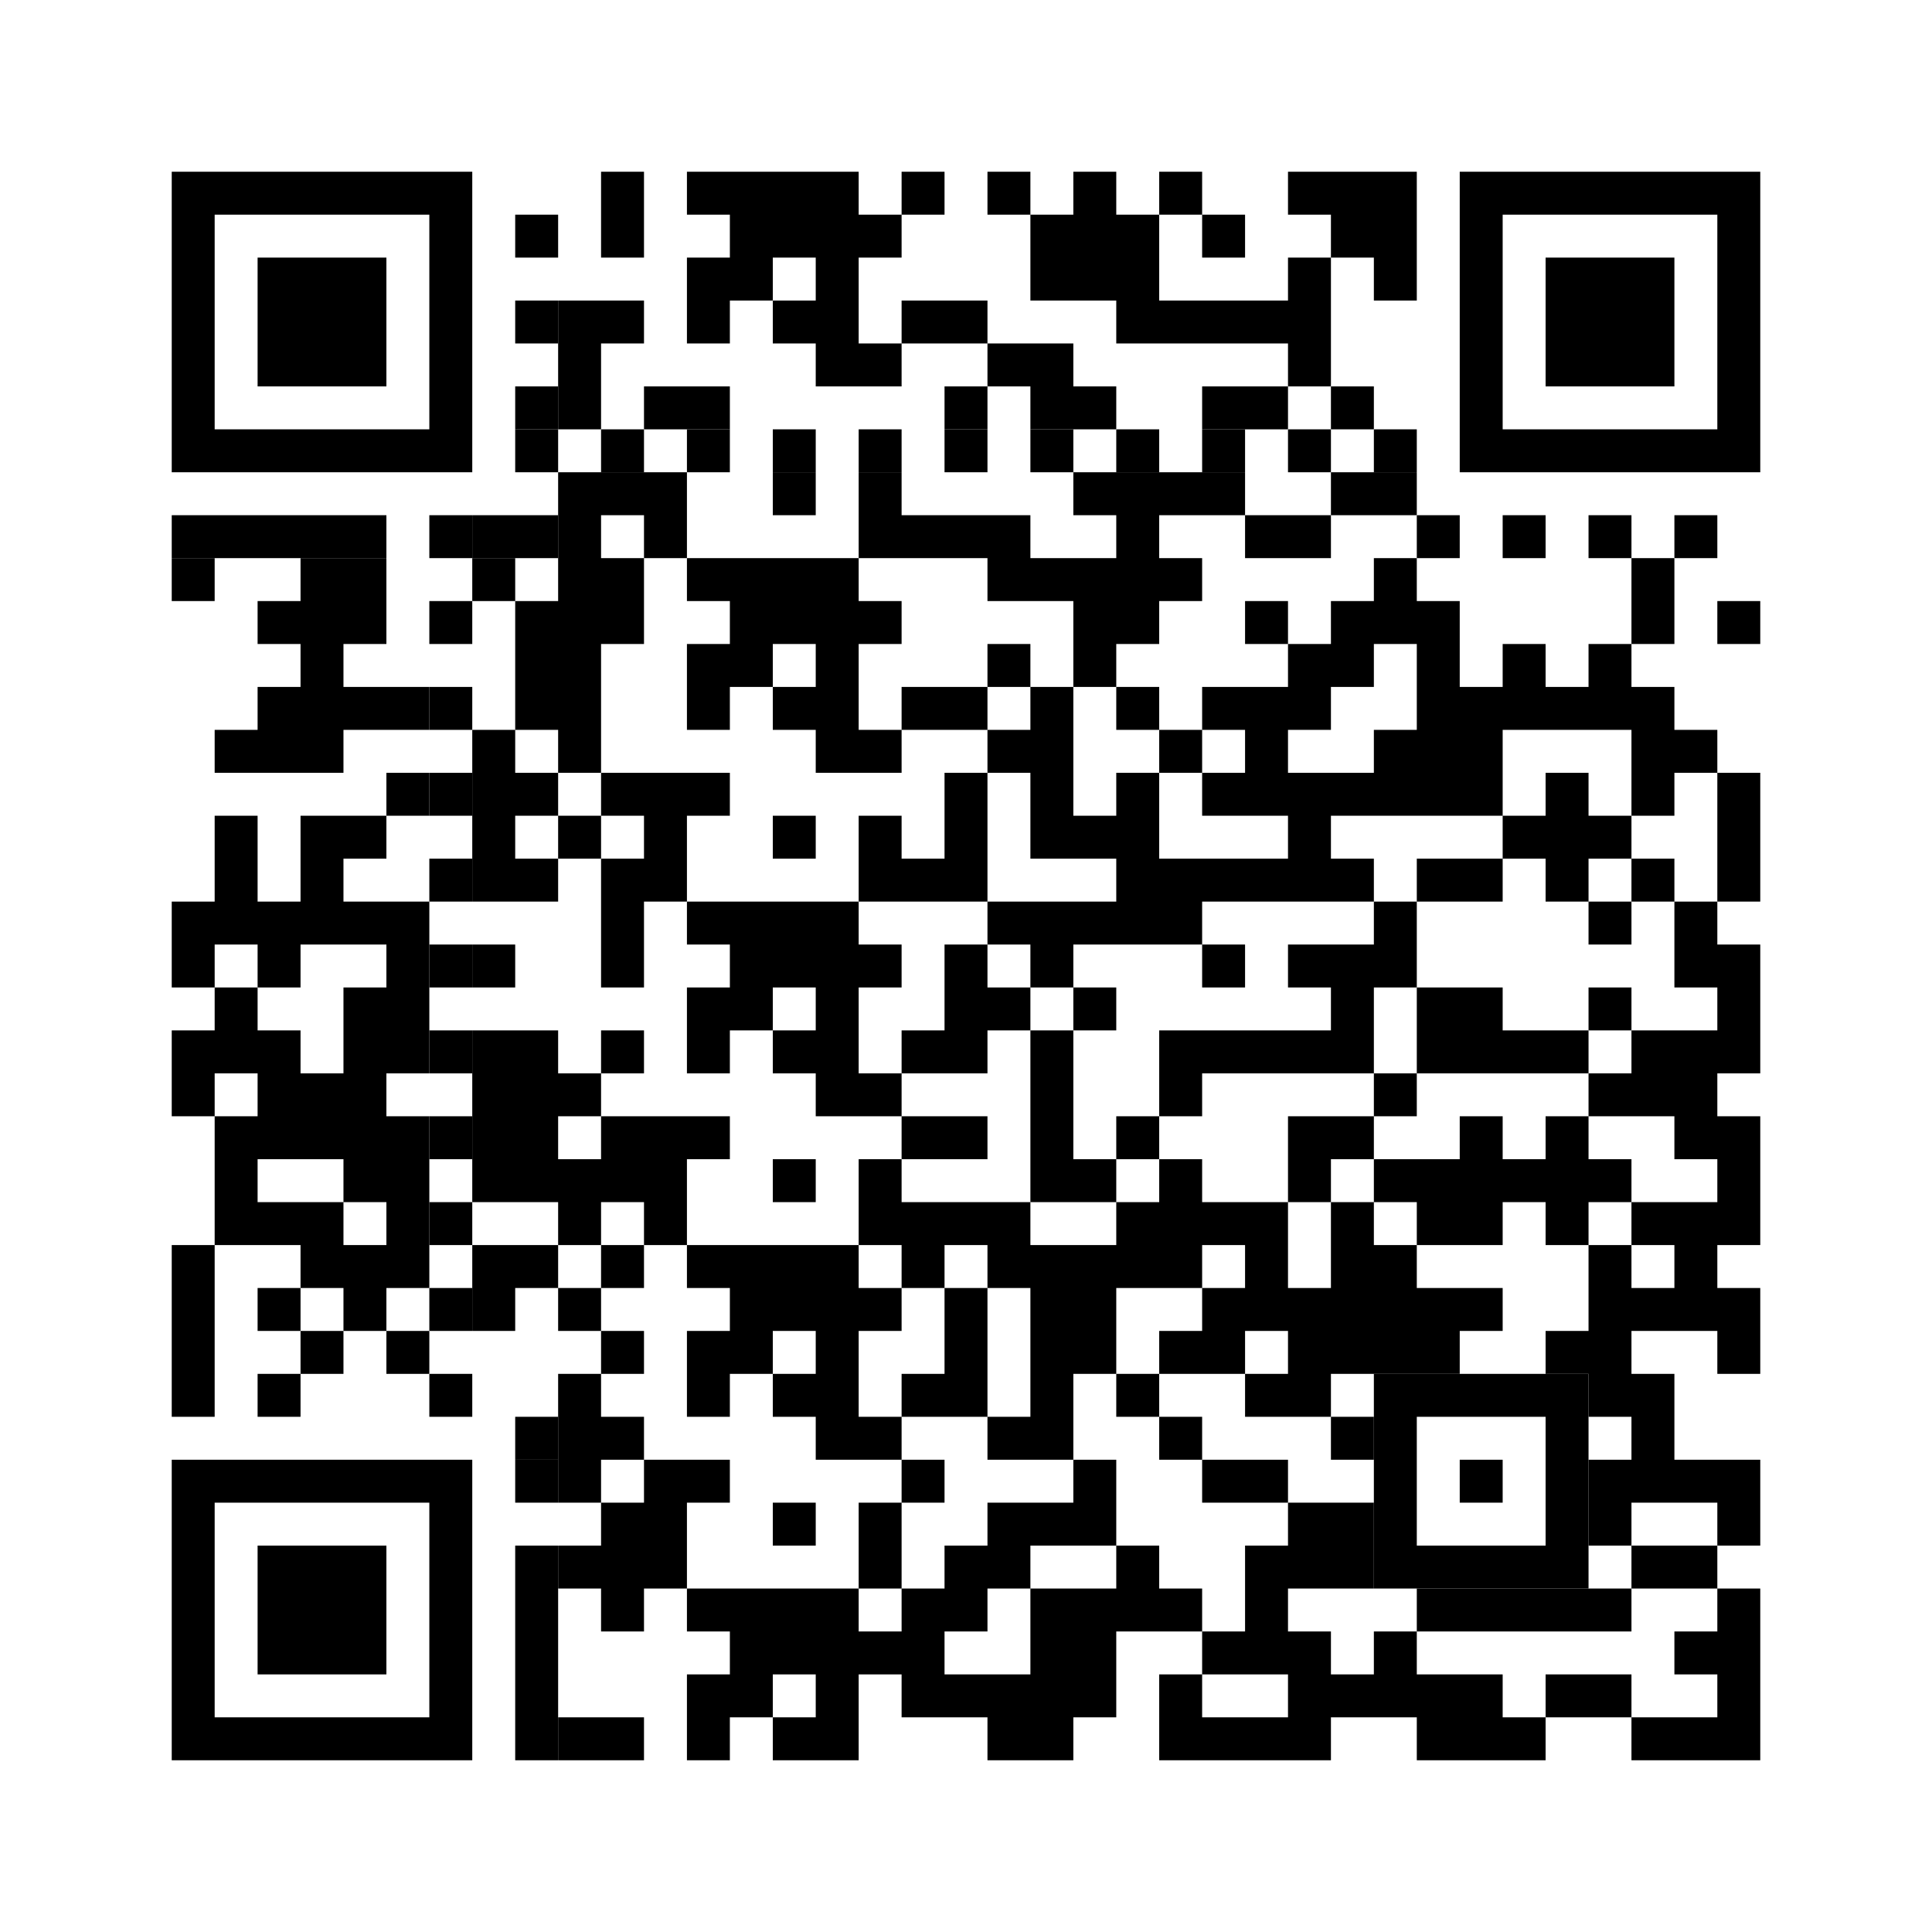
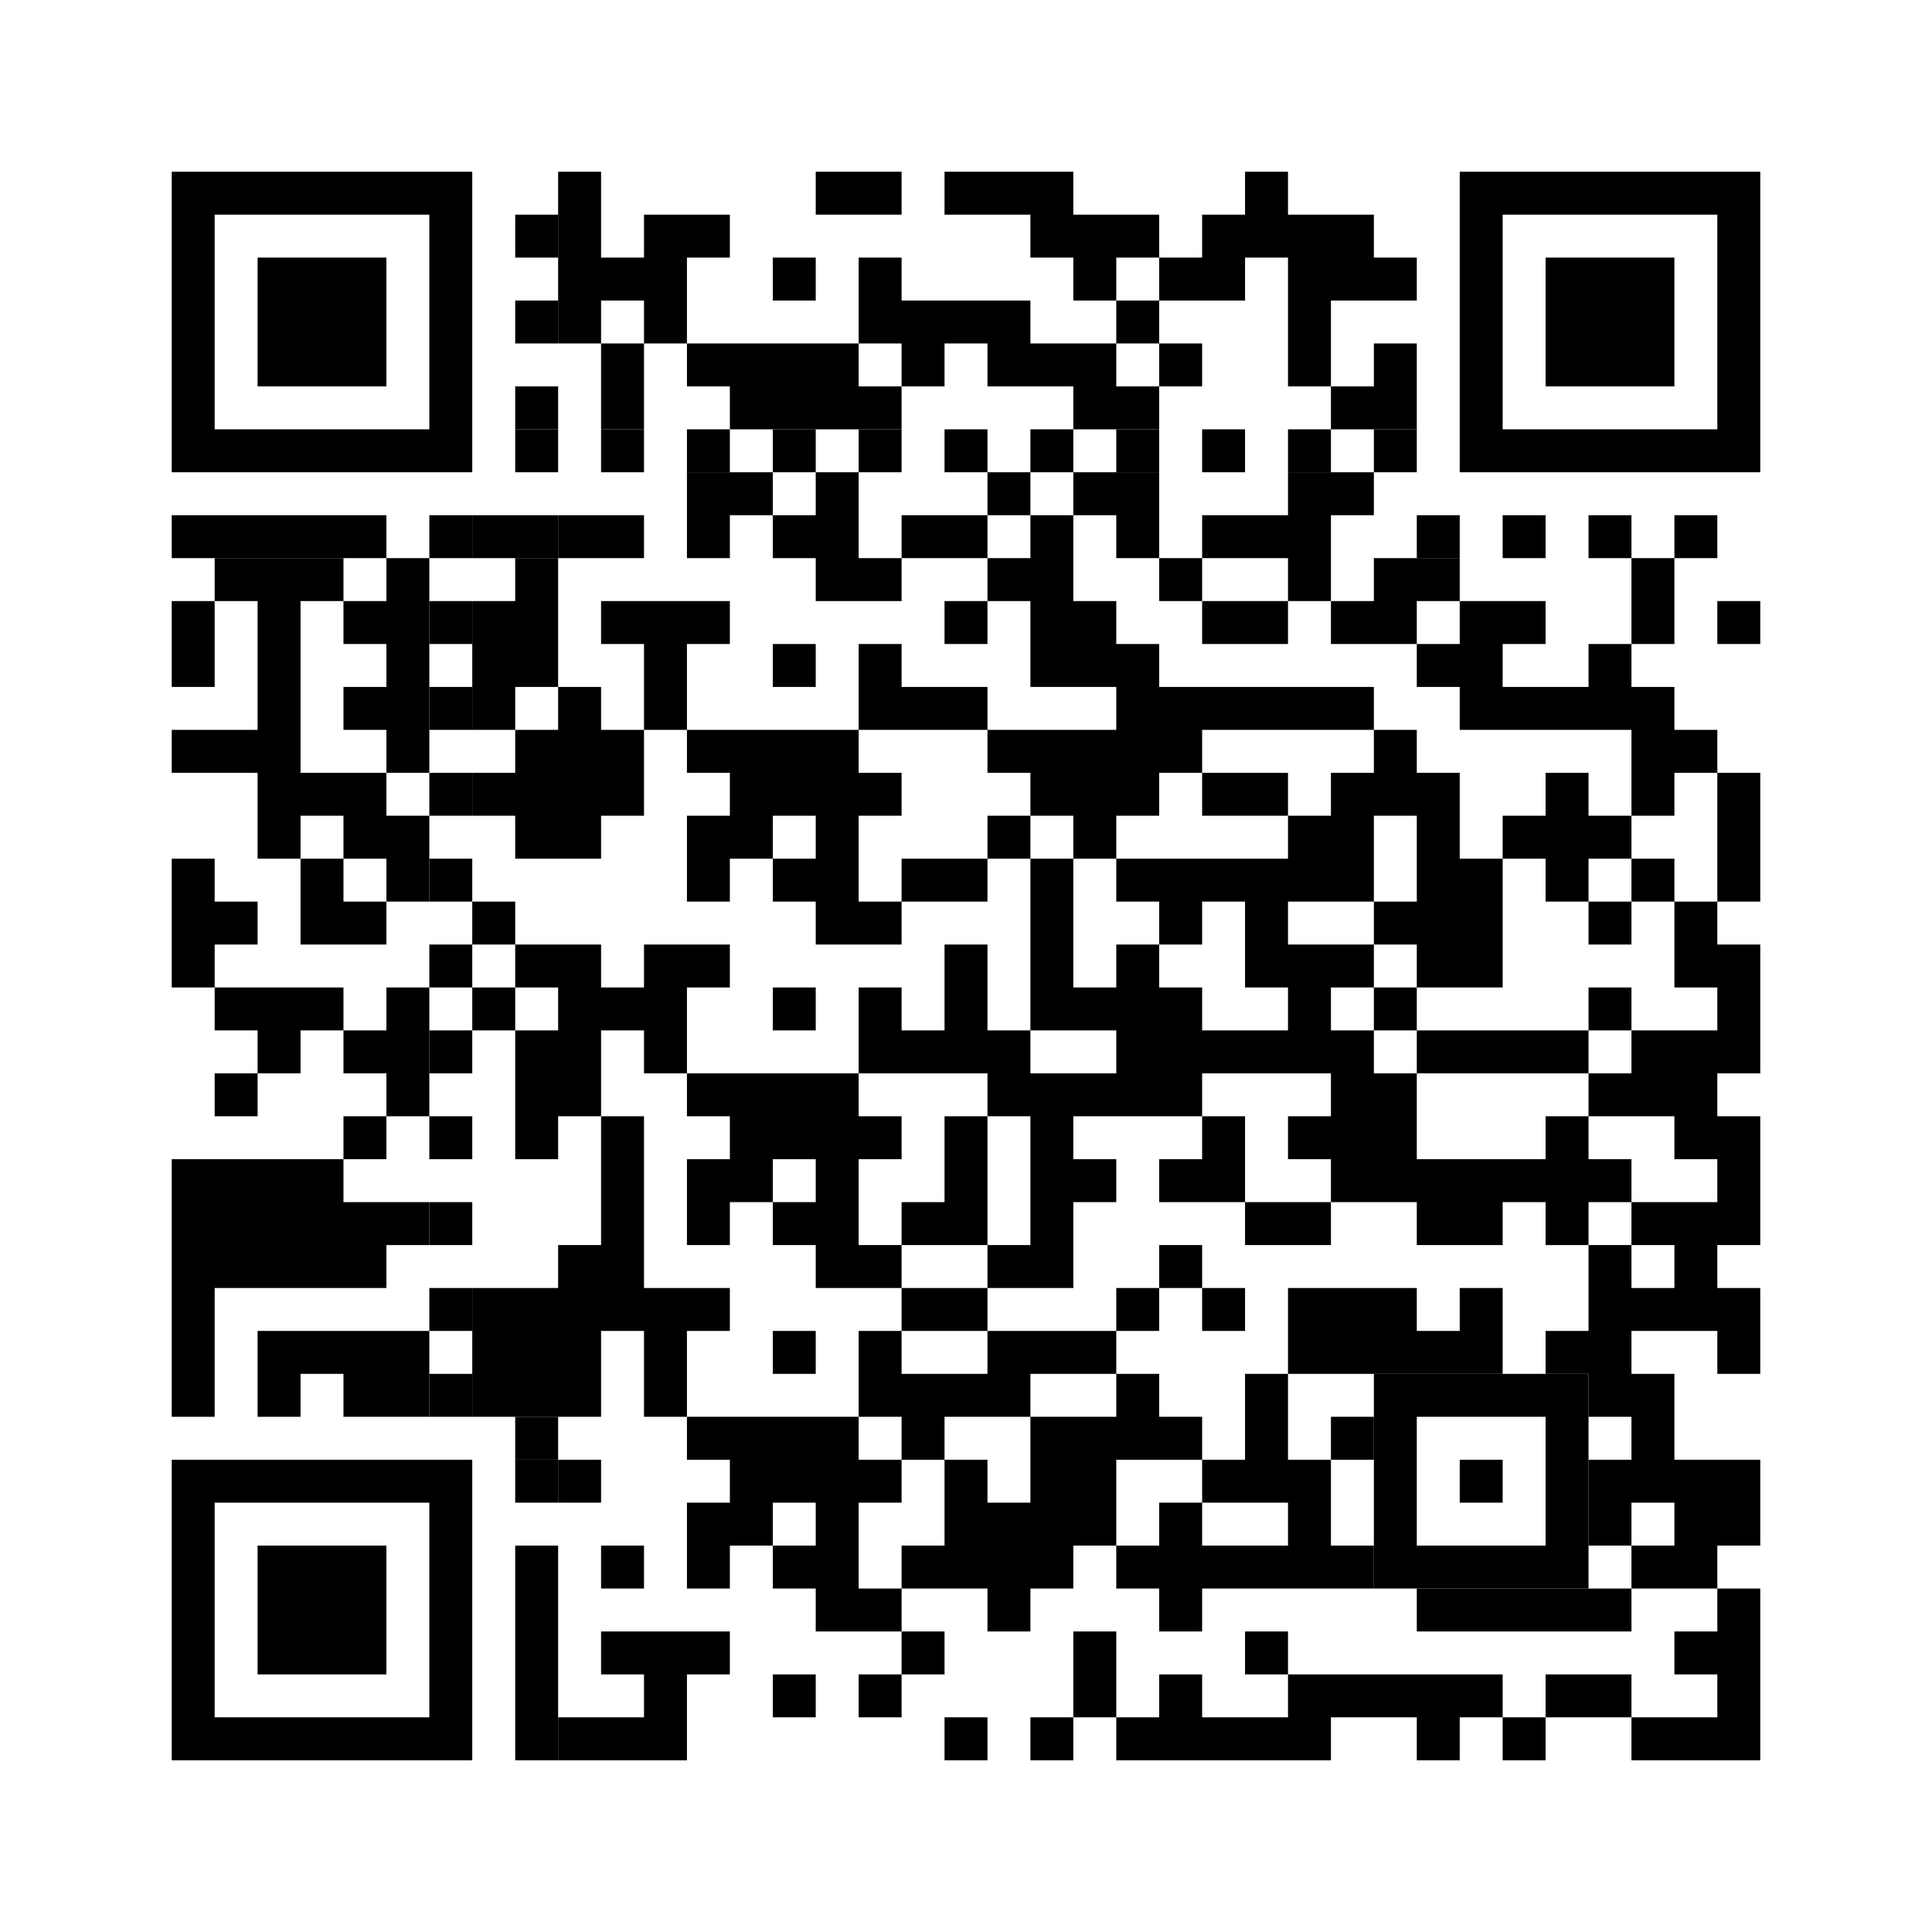
<svg xmlns="http://www.w3.org/2000/svg" class="qr-svg qrcode" viewBox="0 0 45 45" preserveAspectRatio="xMidYMid">
  <path class="qr-2049 dark qrcode" fill="#000" fill-opacity="1" d="M12 33 h1 v1 h-1Z" />
-   <path class="qr-2050 dark qrcode" fill="#000" fill-opacity="1" d="M14 4 h1 v1 h-1Z M16 4 h1 v1 h-1Z M17 4 h1 v1 h-1Z M18 4 h1 v1 h-1Z M19 4 h1 v1 h-1Z M21 4 h1 v1 h-1Z M23 4 h1 v1 h-1Z M25 4 h1 v1 h-1Z M27 4 h1 v1 h-1Z M30 4 h1 v1 h-1Z M31 4 h1 v1 h-1Z M32 4 h1 v1 h-1Z M14 5 h1 v1 h-1Z M17 5 h1 v1 h-1Z M18 5 h1 v1 h-1Z M19 5 h1 v1 h-1Z M20 5 h1 v1 h-1Z M24 5 h1 v1 h-1Z M25 5 h1 v1 h-1Z M26 5 h1 v1 h-1Z M28 5 h1 v1 h-1Z M31 5 h1 v1 h-1Z M32 5 h1 v1 h-1Z M16 6 h1 v1 h-1Z M17 6 h1 v1 h-1Z M19 6 h1 v1 h-1Z M24 6 h1 v1 h-1Z M25 6 h1 v1 h-1Z M26 6 h1 v1 h-1Z M30 6 h1 v1 h-1Z M32 6 h1 v1 h-1Z M13 7 h1 v1 h-1Z M14 7 h1 v1 h-1Z M16 7 h1 v1 h-1Z M18 7 h1 v1 h-1Z M19 7 h1 v1 h-1Z M21 7 h1 v1 h-1Z M22 7 h1 v1 h-1Z M26 7 h1 v1 h-1Z M27 7 h1 v1 h-1Z M28 7 h1 v1 h-1Z M29 7 h1 v1 h-1Z M30 7 h1 v1 h-1Z M13 8 h1 v1 h-1Z M19 8 h1 v1 h-1Z M20 8 h1 v1 h-1Z M23 8 h1 v1 h-1Z M24 8 h1 v1 h-1Z M30 8 h1 v1 h-1Z M13 9 h1 v1 h-1Z M15 9 h1 v1 h-1Z M16 9 h1 v1 h-1Z M22 9 h1 v1 h-1Z M24 9 h1 v1 h-1Z M25 9 h1 v1 h-1Z M28 9 h1 v1 h-1Z M29 9 h1 v1 h-1Z M31 9 h1 v1 h-1Z M13 11 h1 v1 h-1Z M14 11 h1 v1 h-1Z M15 11 h1 v1 h-1Z M18 11 h1 v1 h-1Z M20 11 h1 v1 h-1Z M25 11 h1 v1 h-1Z M26 11 h1 v1 h-1Z M27 11 h1 v1 h-1Z M28 11 h1 v1 h-1Z M31 11 h1 v1 h-1Z M32 11 h1 v1 h-1Z M13 12 h1 v1 h-1Z M15 12 h1 v1 h-1Z M20 12 h1 v1 h-1Z M21 12 h1 v1 h-1Z M22 12 h1 v1 h-1Z M23 12 h1 v1 h-1Z M26 12 h1 v1 h-1Z M29 12 h1 v1 h-1Z M30 12 h1 v1 h-1Z M4 13 h1 v1 h-1Z M7 13 h1 v1 h-1Z M8 13 h1 v1 h-1Z M11 13 h1 v1 h-1Z M13 13 h1 v1 h-1Z M14 13 h1 v1 h-1Z M16 13 h1 v1 h-1Z M17 13 h1 v1 h-1Z M18 13 h1 v1 h-1Z M19 13 h1 v1 h-1Z M23 13 h1 v1 h-1Z M24 13 h1 v1 h-1Z M25 13 h1 v1 h-1Z M26 13 h1 v1 h-1Z M27 13 h1 v1 h-1Z M32 13 h1 v1 h-1Z M38 13 h1 v1 h-1Z M6 14 h1 v1 h-1Z M7 14 h1 v1 h-1Z M8 14 h1 v1 h-1Z M12 14 h1 v1 h-1Z M13 14 h1 v1 h-1Z M14 14 h1 v1 h-1Z M17 14 h1 v1 h-1Z M18 14 h1 v1 h-1Z M19 14 h1 v1 h-1Z M20 14 h1 v1 h-1Z M25 14 h1 v1 h-1Z M26 14 h1 v1 h-1Z M29 14 h1 v1 h-1Z M31 14 h1 v1 h-1Z M32 14 h1 v1 h-1Z M33 14 h1 v1 h-1Z M38 14 h1 v1 h-1Z M40 14 h1 v1 h-1Z M7 15 h1 v1 h-1Z M12 15 h1 v1 h-1Z M13 15 h1 v1 h-1Z M16 15 h1 v1 h-1Z M17 15 h1 v1 h-1Z M19 15 h1 v1 h-1Z M23 15 h1 v1 h-1Z M25 15 h1 v1 h-1Z M30 15 h1 v1 h-1Z M31 15 h1 v1 h-1Z M33 15 h1 v1 h-1Z M35 15 h1 v1 h-1Z M37 15 h1 v1 h-1Z M6 16 h1 v1 h-1Z M7 16 h1 v1 h-1Z M8 16 h1 v1 h-1Z M9 16 h1 v1 h-1Z M12 16 h1 v1 h-1Z M13 16 h1 v1 h-1Z M16 16 h1 v1 h-1Z M18 16 h1 v1 h-1Z M19 16 h1 v1 h-1Z M21 16 h1 v1 h-1Z M22 16 h1 v1 h-1Z M24 16 h1 v1 h-1Z M26 16 h1 v1 h-1Z M28 16 h1 v1 h-1Z M29 16 h1 v1 h-1Z M30 16 h1 v1 h-1Z M33 16 h1 v1 h-1Z M34 16 h1 v1 h-1Z M35 16 h1 v1 h-1Z M36 16 h1 v1 h-1Z M37 16 h1 v1 h-1Z M38 16 h1 v1 h-1Z M5 17 h1 v1 h-1Z M6 17 h1 v1 h-1Z M7 17 h1 v1 h-1Z M11 17 h1 v1 h-1Z M13 17 h1 v1 h-1Z M19 17 h1 v1 h-1Z M20 17 h1 v1 h-1Z M23 17 h1 v1 h-1Z M24 17 h1 v1 h-1Z M27 17 h1 v1 h-1Z M29 17 h1 v1 h-1Z M32 17 h1 v1 h-1Z M33 17 h1 v1 h-1Z M34 17 h1 v1 h-1Z M38 17 h1 v1 h-1Z M39 17 h1 v1 h-1Z M9 18 h1 v1 h-1Z M11 18 h1 v1 h-1Z M12 18 h1 v1 h-1Z M14 18 h1 v1 h-1Z M15 18 h1 v1 h-1Z M16 18 h1 v1 h-1Z M22 18 h1 v1 h-1Z M24 18 h1 v1 h-1Z M26 18 h1 v1 h-1Z M28 18 h1 v1 h-1Z M29 18 h1 v1 h-1Z M30 18 h1 v1 h-1Z M31 18 h1 v1 h-1Z M32 18 h1 v1 h-1Z M33 18 h1 v1 h-1Z M34 18 h1 v1 h-1Z M36 18 h1 v1 h-1Z M38 18 h1 v1 h-1Z M40 18 h1 v1 h-1Z M5 19 h1 v1 h-1Z M7 19 h1 v1 h-1Z M8 19 h1 v1 h-1Z M11 19 h1 v1 h-1Z M13 19 h1 v1 h-1Z M15 19 h1 v1 h-1Z M18 19 h1 v1 h-1Z M20 19 h1 v1 h-1Z M22 19 h1 v1 h-1Z M24 19 h1 v1 h-1Z M25 19 h1 v1 h-1Z M26 19 h1 v1 h-1Z M30 19 h1 v1 h-1Z M35 19 h1 v1 h-1Z M36 19 h1 v1 h-1Z M37 19 h1 v1 h-1Z M40 19 h1 v1 h-1Z M5 20 h1 v1 h-1Z M7 20 h1 v1 h-1Z M11 20 h1 v1 h-1Z M12 20 h1 v1 h-1Z M14 20 h1 v1 h-1Z M15 20 h1 v1 h-1Z M20 20 h1 v1 h-1Z M21 20 h1 v1 h-1Z M22 20 h1 v1 h-1Z M26 20 h1 v1 h-1Z M27 20 h1 v1 h-1Z M28 20 h1 v1 h-1Z M29 20 h1 v1 h-1Z M30 20 h1 v1 h-1Z M31 20 h1 v1 h-1Z M33 20 h1 v1 h-1Z M34 20 h1 v1 h-1Z M36 20 h1 v1 h-1Z M38 20 h1 v1 h-1Z M40 20 h1 v1 h-1Z M4 21 h1 v1 h-1Z M5 21 h1 v1 h-1Z M6 21 h1 v1 h-1Z M7 21 h1 v1 h-1Z M8 21 h1 v1 h-1Z M9 21 h1 v1 h-1Z M14 21 h1 v1 h-1Z M16 21 h1 v1 h-1Z M17 21 h1 v1 h-1Z M18 21 h1 v1 h-1Z M19 21 h1 v1 h-1Z M23 21 h1 v1 h-1Z M24 21 h1 v1 h-1Z M25 21 h1 v1 h-1Z M26 21 h1 v1 h-1Z M27 21 h1 v1 h-1Z M32 21 h1 v1 h-1Z M37 21 h1 v1 h-1Z M39 21 h1 v1 h-1Z M4 22 h1 v1 h-1Z M6 22 h1 v1 h-1Z M9 22 h1 v1 h-1Z M11 22 h1 v1 h-1Z M14 22 h1 v1 h-1Z M17 22 h1 v1 h-1Z M18 22 h1 v1 h-1Z M19 22 h1 v1 h-1Z M20 22 h1 v1 h-1Z M22 22 h1 v1 h-1Z M24 22 h1 v1 h-1Z M28 22 h1 v1 h-1Z M30 22 h1 v1 h-1Z M31 22 h1 v1 h-1Z M32 22 h1 v1 h-1Z M39 22 h1 v1 h-1Z M40 22 h1 v1 h-1Z M5 23 h1 v1 h-1Z M8 23 h1 v1 h-1Z M9 23 h1 v1 h-1Z M16 23 h1 v1 h-1Z M17 23 h1 v1 h-1Z M19 23 h1 v1 h-1Z M22 23 h1 v1 h-1Z M23 23 h1 v1 h-1Z M25 23 h1 v1 h-1Z M31 23 h1 v1 h-1Z M33 23 h1 v1 h-1Z M34 23 h1 v1 h-1Z M37 23 h1 v1 h-1Z M40 23 h1 v1 h-1Z M4 24 h1 v1 h-1Z M5 24 h1 v1 h-1Z M6 24 h1 v1 h-1Z M8 24 h1 v1 h-1Z M9 24 h1 v1 h-1Z M11 24 h1 v1 h-1Z M12 24 h1 v1 h-1Z M14 24 h1 v1 h-1Z M16 24 h1 v1 h-1Z M18 24 h1 v1 h-1Z M19 24 h1 v1 h-1Z M21 24 h1 v1 h-1Z M22 24 h1 v1 h-1Z M24 24 h1 v1 h-1Z M27 24 h1 v1 h-1Z M28 24 h1 v1 h-1Z M29 24 h1 v1 h-1Z M30 24 h1 v1 h-1Z M31 24 h1 v1 h-1Z M33 24 h1 v1 h-1Z M34 24 h1 v1 h-1Z M35 24 h1 v1 h-1Z M36 24 h1 v1 h-1Z M38 24 h1 v1 h-1Z M39 24 h1 v1 h-1Z M40 24 h1 v1 h-1Z M4 25 h1 v1 h-1Z M6 25 h1 v1 h-1Z M7 25 h1 v1 h-1Z M8 25 h1 v1 h-1Z M11 25 h1 v1 h-1Z M12 25 h1 v1 h-1Z M13 25 h1 v1 h-1Z M19 25 h1 v1 h-1Z M20 25 h1 v1 h-1Z M24 25 h1 v1 h-1Z M27 25 h1 v1 h-1Z M32 25 h1 v1 h-1Z M37 25 h1 v1 h-1Z M38 25 h1 v1 h-1Z M39 25 h1 v1 h-1Z M5 26 h1 v1 h-1Z M6 26 h1 v1 h-1Z M7 26 h1 v1 h-1Z M8 26 h1 v1 h-1Z M9 26 h1 v1 h-1Z M11 26 h1 v1 h-1Z M12 26 h1 v1 h-1Z M14 26 h1 v1 h-1Z M15 26 h1 v1 h-1Z M16 26 h1 v1 h-1Z M21 26 h1 v1 h-1Z M22 26 h1 v1 h-1Z M24 26 h1 v1 h-1Z M26 26 h1 v1 h-1Z M30 26 h1 v1 h-1Z M31 26 h1 v1 h-1Z M34 26 h1 v1 h-1Z M36 26 h1 v1 h-1Z M39 26 h1 v1 h-1Z M40 26 h1 v1 h-1Z M5 27 h1 v1 h-1Z M8 27 h1 v1 h-1Z M9 27 h1 v1 h-1Z M11 27 h1 v1 h-1Z M12 27 h1 v1 h-1Z M13 27 h1 v1 h-1Z M14 27 h1 v1 h-1Z M15 27 h1 v1 h-1Z M18 27 h1 v1 h-1Z M20 27 h1 v1 h-1Z M24 27 h1 v1 h-1Z M25 27 h1 v1 h-1Z M27 27 h1 v1 h-1Z M30 27 h1 v1 h-1Z M32 27 h1 v1 h-1Z M33 27 h1 v1 h-1Z M34 27 h1 v1 h-1Z M35 27 h1 v1 h-1Z M36 27 h1 v1 h-1Z M37 27 h1 v1 h-1Z M40 27 h1 v1 h-1Z M5 28 h1 v1 h-1Z M6 28 h1 v1 h-1Z M7 28 h1 v1 h-1Z M9 28 h1 v1 h-1Z M13 28 h1 v1 h-1Z M15 28 h1 v1 h-1Z M20 28 h1 v1 h-1Z M21 28 h1 v1 h-1Z M22 28 h1 v1 h-1Z M23 28 h1 v1 h-1Z M26 28 h1 v1 h-1Z M27 28 h1 v1 h-1Z M28 28 h1 v1 h-1Z M29 28 h1 v1 h-1Z M31 28 h1 v1 h-1Z M33 28 h1 v1 h-1Z M34 28 h1 v1 h-1Z M36 28 h1 v1 h-1Z M38 28 h1 v1 h-1Z M39 28 h1 v1 h-1Z M40 28 h1 v1 h-1Z M4 29 h1 v1 h-1Z M7 29 h1 v1 h-1Z M8 29 h1 v1 h-1Z M9 29 h1 v1 h-1Z M11 29 h1 v1 h-1Z M12 29 h1 v1 h-1Z M14 29 h1 v1 h-1Z M16 29 h1 v1 h-1Z M17 29 h1 v1 h-1Z M18 29 h1 v1 h-1Z M19 29 h1 v1 h-1Z M21 29 h1 v1 h-1Z M23 29 h1 v1 h-1Z M24 29 h1 v1 h-1Z M25 29 h1 v1 h-1Z M26 29 h1 v1 h-1Z M27 29 h1 v1 h-1Z M29 29 h1 v1 h-1Z M31 29 h1 v1 h-1Z M32 29 h1 v1 h-1Z M37 29 h1 v1 h-1Z M39 29 h1 v1 h-1Z M4 30 h1 v1 h-1Z M6 30 h1 v1 h-1Z M8 30 h1 v1 h-1Z M11 30 h1 v1 h-1Z M13 30 h1 v1 h-1Z M17 30 h1 v1 h-1Z M18 30 h1 v1 h-1Z M19 30 h1 v1 h-1Z M20 30 h1 v1 h-1Z M22 30 h1 v1 h-1Z M24 30 h1 v1 h-1Z M25 30 h1 v1 h-1Z M28 30 h1 v1 h-1Z M29 30 h1 v1 h-1Z M30 30 h1 v1 h-1Z M31 30 h1 v1 h-1Z M32 30 h1 v1 h-1Z M33 30 h1 v1 h-1Z M34 30 h1 v1 h-1Z M37 30 h1 v1 h-1Z M38 30 h1 v1 h-1Z M39 30 h1 v1 h-1Z M40 30 h1 v1 h-1Z M4 31 h1 v1 h-1Z M7 31 h1 v1 h-1Z M9 31 h1 v1 h-1Z M14 31 h1 v1 h-1Z M16 31 h1 v1 h-1Z M17 31 h1 v1 h-1Z M19 31 h1 v1 h-1Z M22 31 h1 v1 h-1Z M24 31 h1 v1 h-1Z M25 31 h1 v1 h-1Z M27 31 h1 v1 h-1Z M28 31 h1 v1 h-1Z M30 31 h1 v1 h-1Z M31 31 h1 v1 h-1Z M32 31 h1 v1 h-1Z M33 31 h1 v1 h-1Z M36 31 h1 v1 h-1Z M37 31 h1 v1 h-1Z M40 31 h1 v1 h-1Z M4 32 h1 v1 h-1Z M6 32 h1 v1 h-1Z M13 32 h1 v1 h-1Z M16 32 h1 v1 h-1Z M18 32 h1 v1 h-1Z M19 32 h1 v1 h-1Z M21 32 h1 v1 h-1Z M22 32 h1 v1 h-1Z M24 32 h1 v1 h-1Z M26 32 h1 v1 h-1Z M29 32 h1 v1 h-1Z M30 32 h1 v1 h-1Z M37 32 h1 v1 h-1Z M38 32 h1 v1 h-1Z M13 33 h1 v1 h-1Z M14 33 h1 v1 h-1Z M19 33 h1 v1 h-1Z M20 33 h1 v1 h-1Z M23 33 h1 v1 h-1Z M24 33 h1 v1 h-1Z M27 33 h1 v1 h-1Z M31 33 h1 v1 h-1Z M38 33 h1 v1 h-1Z M13 34 h1 v1 h-1Z M15 34 h1 v1 h-1Z M16 34 h1 v1 h-1Z M21 34 h1 v1 h-1Z M25 34 h1 v1 h-1Z M28 34 h1 v1 h-1Z M29 34 h1 v1 h-1Z M37 34 h1 v1 h-1Z M38 34 h1 v1 h-1Z M39 34 h1 v1 h-1Z M40 34 h1 v1 h-1Z M14 35 h1 v1 h-1Z M15 35 h1 v1 h-1Z M18 35 h1 v1 h-1Z M20 35 h1 v1 h-1Z M23 35 h1 v1 h-1Z M24 35 h1 v1 h-1Z M25 35 h1 v1 h-1Z M30 35 h1 v1 h-1Z M31 35 h1 v1 h-1Z M37 35 h1 v1 h-1Z M40 35 h1 v1 h-1Z M13 36 h1 v1 h-1Z M14 36 h1 v1 h-1Z M15 36 h1 v1 h-1Z M20 36 h1 v1 h-1Z M22 36 h1 v1 h-1Z M23 36 h1 v1 h-1Z M26 36 h1 v1 h-1Z M29 36 h1 v1 h-1Z M30 36 h1 v1 h-1Z M31 36 h1 v1 h-1Z M38 36 h1 v1 h-1Z M39 36 h1 v1 h-1Z M14 37 h1 v1 h-1Z M16 37 h1 v1 h-1Z M17 37 h1 v1 h-1Z M18 37 h1 v1 h-1Z M19 37 h1 v1 h-1Z M21 37 h1 v1 h-1Z M22 37 h1 v1 h-1Z M24 37 h1 v1 h-1Z M25 37 h1 v1 h-1Z M26 37 h1 v1 h-1Z M27 37 h1 v1 h-1Z M29 37 h1 v1 h-1Z M33 37 h1 v1 h-1Z M34 37 h1 v1 h-1Z M35 37 h1 v1 h-1Z M36 37 h1 v1 h-1Z M37 37 h1 v1 h-1Z M40 37 h1 v1 h-1Z M17 38 h1 v1 h-1Z M18 38 h1 v1 h-1Z M19 38 h1 v1 h-1Z M20 38 h1 v1 h-1Z M21 38 h1 v1 h-1Z M24 38 h1 v1 h-1Z M25 38 h1 v1 h-1Z M28 38 h1 v1 h-1Z M29 38 h1 v1 h-1Z M30 38 h1 v1 h-1Z M32 38 h1 v1 h-1Z M39 38 h1 v1 h-1Z M40 38 h1 v1 h-1Z M16 39 h1 v1 h-1Z M17 39 h1 v1 h-1Z M19 39 h1 v1 h-1Z M21 39 h1 v1 h-1Z M22 39 h1 v1 h-1Z M23 39 h1 v1 h-1Z M24 39 h1 v1 h-1Z M25 39 h1 v1 h-1Z M27 39 h1 v1 h-1Z M30 39 h1 v1 h-1Z M31 39 h1 v1 h-1Z M32 39 h1 v1 h-1Z M33 39 h1 v1 h-1Z M34 39 h1 v1 h-1Z M36 39 h1 v1 h-1Z M37 39 h1 v1 h-1Z M40 39 h1 v1 h-1Z M13 40 h1 v1 h-1Z M14 40 h1 v1 h-1Z M16 40 h1 v1 h-1Z M18 40 h1 v1 h-1Z M19 40 h1 v1 h-1Z M23 40 h1 v1 h-1Z M24 40 h1 v1 h-1Z M27 40 h1 v1 h-1Z M28 40 h1 v1 h-1Z M29 40 h1 v1 h-1Z M30 40 h1 v1 h-1Z M33 40 h1 v1 h-1Z M34 40 h1 v1 h-1Z M35 40 h1 v1 h-1Z M38 40 h1 v1 h-1Z M39 40 h1 v1 h-1Z M40 40 h1 v1 h-1Z" />
+   <path class="qr-2050 dark qrcode" fill="#000" fill-opacity="1" d="M13 4 h1 v1 h-1Z M19 4 h1 v1 h-1Z M20 4 h1 v1 h-1Z M22 4 h1 v1 h-1Z M23 4 h1 v1 h-1Z M24 4 h1 v1 h-1Z M29 4 h1 v1 h-1Z M13 5 h1 v1 h-1Z M15 5 h1 v1 h-1Z M16 5 h1 v1 h-1Z M24 5 h1 v1 h-1Z M25 5 h1 v1 h-1Z M26 5 h1 v1 h-1Z M28 5 h1 v1 h-1Z M29 5 h1 v1 h-1Z M30 5 h1 v1 h-1Z M31 5 h1 v1 h-1Z M13 6 h1 v1 h-1Z M14 6 h1 v1 h-1Z M15 6 h1 v1 h-1Z M18 6 h1 v1 h-1Z M20 6 h1 v1 h-1Z M25 6 h1 v1 h-1Z M27 6 h1 v1 h-1Z M28 6 h1 v1 h-1Z M30 6 h1 v1 h-1Z M31 6 h1 v1 h-1Z M32 6 h1 v1 h-1Z M13 7 h1 v1 h-1Z M15 7 h1 v1 h-1Z M20 7 h1 v1 h-1Z M21 7 h1 v1 h-1Z M22 7 h1 v1 h-1Z M23 7 h1 v1 h-1Z M26 7 h1 v1 h-1Z M30 7 h1 v1 h-1Z M14 8 h1 v1 h-1Z M16 8 h1 v1 h-1Z M17 8 h1 v1 h-1Z M18 8 h1 v1 h-1Z M19 8 h1 v1 h-1Z M21 8 h1 v1 h-1Z M23 8 h1 v1 h-1Z M24 8 h1 v1 h-1Z M25 8 h1 v1 h-1Z M27 8 h1 v1 h-1Z M30 8 h1 v1 h-1Z M32 8 h1 v1 h-1Z M14 9 h1 v1 h-1Z M17 9 h1 v1 h-1Z M18 9 h1 v1 h-1Z M19 9 h1 v1 h-1Z M20 9 h1 v1 h-1Z M25 9 h1 v1 h-1Z M26 9 h1 v1 h-1Z M31 9 h1 v1 h-1Z M32 9 h1 v1 h-1Z M16 11 h1 v1 h-1Z M17 11 h1 v1 h-1Z M19 11 h1 v1 h-1Z M23 11 h1 v1 h-1Z M25 11 h1 v1 h-1Z M26 11 h1 v1 h-1Z M30 11 h1 v1 h-1Z M31 11 h1 v1 h-1Z M13 12 h1 v1 h-1Z M14 12 h1 v1 h-1Z M16 12 h1 v1 h-1Z M18 12 h1 v1 h-1Z M19 12 h1 v1 h-1Z M21 12 h1 v1 h-1Z M22 12 h1 v1 h-1Z M24 12 h1 v1 h-1Z M26 12 h1 v1 h-1Z M28 12 h1 v1 h-1Z M29 12 h1 v1 h-1Z M30 12 h1 v1 h-1Z M5 13 h1 v1 h-1Z M6 13 h1 v1 h-1Z M7 13 h1 v1 h-1Z M9 13 h1 v1 h-1Z M12 13 h1 v1 h-1Z M19 13 h1 v1 h-1Z M20 13 h1 v1 h-1Z M23 13 h1 v1 h-1Z M24 13 h1 v1 h-1Z M27 13 h1 v1 h-1Z M30 13 h1 v1 h-1Z M32 13 h1 v1 h-1Z M33 13 h1 v1 h-1Z M38 13 h1 v1 h-1Z M4 14 h1 v1 h-1Z M6 14 h1 v1 h-1Z M8 14 h1 v1 h-1Z M9 14 h1 v1 h-1Z M11 14 h1 v1 h-1Z M12 14 h1 v1 h-1Z M14 14 h1 v1 h-1Z M15 14 h1 v1 h-1Z M16 14 h1 v1 h-1Z M22 14 h1 v1 h-1Z M24 14 h1 v1 h-1Z M25 14 h1 v1 h-1Z M28 14 h1 v1 h-1Z M29 14 h1 v1 h-1Z M31 14 h1 v1 h-1Z M32 14 h1 v1 h-1Z M34 14 h1 v1 h-1Z M35 14 h1 v1 h-1Z M38 14 h1 v1 h-1Z M40 14 h1 v1 h-1Z M4 15 h1 v1 h-1Z M6 15 h1 v1 h-1Z M9 15 h1 v1 h-1Z M11 15 h1 v1 h-1Z M12 15 h1 v1 h-1Z M15 15 h1 v1 h-1Z M18 15 h1 v1 h-1Z M20 15 h1 v1 h-1Z M24 15 h1 v1 h-1Z M25 15 h1 v1 h-1Z M26 15 h1 v1 h-1Z M33 15 h1 v1 h-1Z M34 15 h1 v1 h-1Z M37 15 h1 v1 h-1Z M6 16 h1 v1 h-1Z M8 16 h1 v1 h-1Z M9 16 h1 v1 h-1Z M11 16 h1 v1 h-1Z M13 16 h1 v1 h-1Z M15 16 h1 v1 h-1Z M20 16 h1 v1 h-1Z M21 16 h1 v1 h-1Z M22 16 h1 v1 h-1Z M26 16 h1 v1 h-1Z M27 16 h1 v1 h-1Z M28 16 h1 v1 h-1Z M29 16 h1 v1 h-1Z M30 16 h1 v1 h-1Z M31 16 h1 v1 h-1Z M34 16 h1 v1 h-1Z M35 16 h1 v1 h-1Z M36 16 h1 v1 h-1Z M37 16 h1 v1 h-1Z M38 16 h1 v1 h-1Z M4 17 h1 v1 h-1Z M5 17 h1 v1 h-1Z M6 17 h1 v1 h-1Z M9 17 h1 v1 h-1Z M12 17 h1 v1 h-1Z M13 17 h1 v1 h-1Z M14 17 h1 v1 h-1Z M16 17 h1 v1 h-1Z M17 17 h1 v1 h-1Z M18 17 h1 v1 h-1Z M19 17 h1 v1 h-1Z M23 17 h1 v1 h-1Z M24 17 h1 v1 h-1Z M25 17 h1 v1 h-1Z M26 17 h1 v1 h-1Z M27 17 h1 v1 h-1Z M32 17 h1 v1 h-1Z M38 17 h1 v1 h-1Z M39 17 h1 v1 h-1Z M6 18 h1 v1 h-1Z M7 18 h1 v1 h-1Z M8 18 h1 v1 h-1Z M11 18 h1 v1 h-1Z M12 18 h1 v1 h-1Z M13 18 h1 v1 h-1Z M14 18 h1 v1 h-1Z M17 18 h1 v1 h-1Z M18 18 h1 v1 h-1Z M19 18 h1 v1 h-1Z M20 18 h1 v1 h-1Z M24 18 h1 v1 h-1Z M25 18 h1 v1 h-1Z M26 18 h1 v1 h-1Z M28 18 h1 v1 h-1Z M29 18 h1 v1 h-1Z M31 18 h1 v1 h-1Z M32 18 h1 v1 h-1Z M33 18 h1 v1 h-1Z M36 18 h1 v1 h-1Z M38 18 h1 v1 h-1Z M40 18 h1 v1 h-1Z M6 19 h1 v1 h-1Z M8 19 h1 v1 h-1Z M9 19 h1 v1 h-1Z M12 19 h1 v1 h-1Z M13 19 h1 v1 h-1Z M16 19 h1 v1 h-1Z M17 19 h1 v1 h-1Z M19 19 h1 v1 h-1Z M23 19 h1 v1 h-1Z M25 19 h1 v1 h-1Z M30 19 h1 v1 h-1Z M31 19 h1 v1 h-1Z M33 19 h1 v1 h-1Z M35 19 h1 v1 h-1Z M36 19 h1 v1 h-1Z M37 19 h1 v1 h-1Z M40 19 h1 v1 h-1Z M4 20 h1 v1 h-1Z M7 20 h1 v1 h-1Z M9 20 h1 v1 h-1Z M16 20 h1 v1 h-1Z M18 20 h1 v1 h-1Z M19 20 h1 v1 h-1Z M21 20 h1 v1 h-1Z M22 20 h1 v1 h-1Z M24 20 h1 v1 h-1Z M26 20 h1 v1 h-1Z M27 20 h1 v1 h-1Z M28 20 h1 v1 h-1Z M29 20 h1 v1 h-1Z M30 20 h1 v1 h-1Z M31 20 h1 v1 h-1Z M33 20 h1 v1 h-1Z M34 20 h1 v1 h-1Z M36 20 h1 v1 h-1Z M38 20 h1 v1 h-1Z M40 20 h1 v1 h-1Z M4 21 h1 v1 h-1Z M5 21 h1 v1 h-1Z M7 21 h1 v1 h-1Z M8 21 h1 v1 h-1Z M11 21 h1 v1 h-1Z M19 21 h1 v1 h-1Z M20 21 h1 v1 h-1Z M24 21 h1 v1 h-1Z M27 21 h1 v1 h-1Z M29 21 h1 v1 h-1Z M32 21 h1 v1 h-1Z M33 21 h1 v1 h-1Z M34 21 h1 v1 h-1Z M37 21 h1 v1 h-1Z M39 21 h1 v1 h-1Z M4 22 h1 v1 h-1Z M12 22 h1 v1 h-1Z M13 22 h1 v1 h-1Z M15 22 h1 v1 h-1Z M16 22 h1 v1 h-1Z M22 22 h1 v1 h-1Z M24 22 h1 v1 h-1Z M26 22 h1 v1 h-1Z M29 22 h1 v1 h-1Z M30 22 h1 v1 h-1Z M31 22 h1 v1 h-1Z M33 22 h1 v1 h-1Z M34 22 h1 v1 h-1Z M39 22 h1 v1 h-1Z M40 22 h1 v1 h-1Z M5 23 h1 v1 h-1Z M6 23 h1 v1 h-1Z M7 23 h1 v1 h-1Z M9 23 h1 v1 h-1Z M11 23 h1 v1 h-1Z M13 23 h1 v1 h-1Z M14 23 h1 v1 h-1Z M15 23 h1 v1 h-1Z M18 23 h1 v1 h-1Z M20 23 h1 v1 h-1Z M22 23 h1 v1 h-1Z M24 23 h1 v1 h-1Z M25 23 h1 v1 h-1Z M26 23 h1 v1 h-1Z M27 23 h1 v1 h-1Z M30 23 h1 v1 h-1Z M32 23 h1 v1 h-1Z M37 23 h1 v1 h-1Z M40 23 h1 v1 h-1Z M6 24 h1 v1 h-1Z M8 24 h1 v1 h-1Z M9 24 h1 v1 h-1Z M12 24 h1 v1 h-1Z M13 24 h1 v1 h-1Z M15 24 h1 v1 h-1Z M20 24 h1 v1 h-1Z M21 24 h1 v1 h-1Z M22 24 h1 v1 h-1Z M23 24 h1 v1 h-1Z M26 24 h1 v1 h-1Z M27 24 h1 v1 h-1Z M28 24 h1 v1 h-1Z M29 24 h1 v1 h-1Z M30 24 h1 v1 h-1Z M31 24 h1 v1 h-1Z M33 24 h1 v1 h-1Z M34 24 h1 v1 h-1Z M35 24 h1 v1 h-1Z M36 24 h1 v1 h-1Z M38 24 h1 v1 h-1Z M39 24 h1 v1 h-1Z M40 24 h1 v1 h-1Z M5 25 h1 v1 h-1Z M9 25 h1 v1 h-1Z M12 25 h1 v1 h-1Z M13 25 h1 v1 h-1Z M16 25 h1 v1 h-1Z M17 25 h1 v1 h-1Z M18 25 h1 v1 h-1Z M19 25 h1 v1 h-1Z M23 25 h1 v1 h-1Z M24 25 h1 v1 h-1Z M25 25 h1 v1 h-1Z M26 25 h1 v1 h-1Z M27 25 h1 v1 h-1Z M31 25 h1 v1 h-1Z M32 25 h1 v1 h-1Z M37 25 h1 v1 h-1Z M38 25 h1 v1 h-1Z M39 25 h1 v1 h-1Z M8 26 h1 v1 h-1Z M12 26 h1 v1 h-1Z M14 26 h1 v1 h-1Z M17 26 h1 v1 h-1Z M18 26 h1 v1 h-1Z M19 26 h1 v1 h-1Z M20 26 h1 v1 h-1Z M22 26 h1 v1 h-1Z M24 26 h1 v1 h-1Z M28 26 h1 v1 h-1Z M30 26 h1 v1 h-1Z M31 26 h1 v1 h-1Z M32 26 h1 v1 h-1Z M36 26 h1 v1 h-1Z M39 26 h1 v1 h-1Z M40 26 h1 v1 h-1Z M4 27 h1 v1 h-1Z M5 27 h1 v1 h-1Z M6 27 h1 v1 h-1Z M7 27 h1 v1 h-1Z M14 27 h1 v1 h-1Z M16 27 h1 v1 h-1Z M17 27 h1 v1 h-1Z M19 27 h1 v1 h-1Z M22 27 h1 v1 h-1Z M24 27 h1 v1 h-1Z M25 27 h1 v1 h-1Z M27 27 h1 v1 h-1Z M28 27 h1 v1 h-1Z M31 27 h1 v1 h-1Z M32 27 h1 v1 h-1Z M33 27 h1 v1 h-1Z M34 27 h1 v1 h-1Z M35 27 h1 v1 h-1Z M36 27 h1 v1 h-1Z M37 27 h1 v1 h-1Z M40 27 h1 v1 h-1Z M4 28 h1 v1 h-1Z M5 28 h1 v1 h-1Z M6 28 h1 v1 h-1Z M7 28 h1 v1 h-1Z M8 28 h1 v1 h-1Z M9 28 h1 v1 h-1Z M14 28 h1 v1 h-1Z M16 28 h1 v1 h-1Z M18 28 h1 v1 h-1Z M19 28 h1 v1 h-1Z M21 28 h1 v1 h-1Z M22 28 h1 v1 h-1Z M24 28 h1 v1 h-1Z M29 28 h1 v1 h-1Z M30 28 h1 v1 h-1Z M33 28 h1 v1 h-1Z M34 28 h1 v1 h-1Z M36 28 h1 v1 h-1Z M38 28 h1 v1 h-1Z M39 28 h1 v1 h-1Z M40 28 h1 v1 h-1Z M4 29 h1 v1 h-1Z M5 29 h1 v1 h-1Z M6 29 h1 v1 h-1Z M7 29 h1 v1 h-1Z M8 29 h1 v1 h-1Z M13 29 h1 v1 h-1Z M14 29 h1 v1 h-1Z M19 29 h1 v1 h-1Z M20 29 h1 v1 h-1Z M23 29 h1 v1 h-1Z M24 29 h1 v1 h-1Z M27 29 h1 v1 h-1Z M37 29 h1 v1 h-1Z M39 29 h1 v1 h-1Z M4 30 h1 v1 h-1Z M11 30 h1 v1 h-1Z M12 30 h1 v1 h-1Z M13 30 h1 v1 h-1Z M14 30 h1 v1 h-1Z M15 30 h1 v1 h-1Z M16 30 h1 v1 h-1Z M21 30 h1 v1 h-1Z M22 30 h1 v1 h-1Z M26 30 h1 v1 h-1Z M28 30 h1 v1 h-1Z M30 30 h1 v1 h-1Z M31 30 h1 v1 h-1Z M32 30 h1 v1 h-1Z M34 30 h1 v1 h-1Z M37 30 h1 v1 h-1Z M38 30 h1 v1 h-1Z M39 30 h1 v1 h-1Z M40 30 h1 v1 h-1Z M4 31 h1 v1 h-1Z M6 31 h1 v1 h-1Z M7 31 h1 v1 h-1Z M8 31 h1 v1 h-1Z M9 31 h1 v1 h-1Z M11 31 h1 v1 h-1Z M12 31 h1 v1 h-1Z M13 31 h1 v1 h-1Z M15 31 h1 v1 h-1Z M18 31 h1 v1 h-1Z M20 31 h1 v1 h-1Z M23 31 h1 v1 h-1Z M24 31 h1 v1 h-1Z M25 31 h1 v1 h-1Z M30 31 h1 v1 h-1Z M31 31 h1 v1 h-1Z M32 31 h1 v1 h-1Z M33 31 h1 v1 h-1Z M34 31 h1 v1 h-1Z M36 31 h1 v1 h-1Z M37 31 h1 v1 h-1Z M40 31 h1 v1 h-1Z M4 32 h1 v1 h-1Z M6 32 h1 v1 h-1Z M8 32 h1 v1 h-1Z M9 32 h1 v1 h-1Z M11 32 h1 v1 h-1Z M12 32 h1 v1 h-1Z M13 32 h1 v1 h-1Z M15 32 h1 v1 h-1Z M20 32 h1 v1 h-1Z M21 32 h1 v1 h-1Z M22 32 h1 v1 h-1Z M23 32 h1 v1 h-1Z M26 32 h1 v1 h-1Z M29 32 h1 v1 h-1Z M37 32 h1 v1 h-1Z M38 32 h1 v1 h-1Z M16 33 h1 v1 h-1Z M17 33 h1 v1 h-1Z M18 33 h1 v1 h-1Z M19 33 h1 v1 h-1Z M21 33 h1 v1 h-1Z M24 33 h1 v1 h-1Z M25 33 h1 v1 h-1Z M26 33 h1 v1 h-1Z M27 33 h1 v1 h-1Z M29 33 h1 v1 h-1Z M31 33 h1 v1 h-1Z M38 33 h1 v1 h-1Z M13 34 h1 v1 h-1Z M17 34 h1 v1 h-1Z M18 34 h1 v1 h-1Z M19 34 h1 v1 h-1Z M20 34 h1 v1 h-1Z M22 34 h1 v1 h-1Z M24 34 h1 v1 h-1Z M25 34 h1 v1 h-1Z M28 34 h1 v1 h-1Z M29 34 h1 v1 h-1Z M30 34 h1 v1 h-1Z M37 34 h1 v1 h-1Z M38 34 h1 v1 h-1Z M39 34 h1 v1 h-1Z M40 34 h1 v1 h-1Z M16 35 h1 v1 h-1Z M17 35 h1 v1 h-1Z M19 35 h1 v1 h-1Z M22 35 h1 v1 h-1Z M23 35 h1 v1 h-1Z M24 35 h1 v1 h-1Z M25 35 h1 v1 h-1Z M27 35 h1 v1 h-1Z M30 35 h1 v1 h-1Z M37 35 h1 v1 h-1Z M39 35 h1 v1 h-1Z M40 35 h1 v1 h-1Z M14 36 h1 v1 h-1Z M16 36 h1 v1 h-1Z M18 36 h1 v1 h-1Z M19 36 h1 v1 h-1Z M21 36 h1 v1 h-1Z M22 36 h1 v1 h-1Z M23 36 h1 v1 h-1Z M24 36 h1 v1 h-1Z M26 36 h1 v1 h-1Z M27 36 h1 v1 h-1Z M28 36 h1 v1 h-1Z M29 36 h1 v1 h-1Z M30 36 h1 v1 h-1Z M31 36 h1 v1 h-1Z M38 36 h1 v1 h-1Z M39 36 h1 v1 h-1Z M19 37 h1 v1 h-1Z M20 37 h1 v1 h-1Z M23 37 h1 v1 h-1Z M27 37 h1 v1 h-1Z M33 37 h1 v1 h-1Z M34 37 h1 v1 h-1Z M35 37 h1 v1 h-1Z M36 37 h1 v1 h-1Z M37 37 h1 v1 h-1Z M40 37 h1 v1 h-1Z M14 38 h1 v1 h-1Z M15 38 h1 v1 h-1Z M16 38 h1 v1 h-1Z M21 38 h1 v1 h-1Z M25 38 h1 v1 h-1Z M29 38 h1 v1 h-1Z M39 38 h1 v1 h-1Z M40 38 h1 v1 h-1Z M15 39 h1 v1 h-1Z M18 39 h1 v1 h-1Z M20 39 h1 v1 h-1Z M25 39 h1 v1 h-1Z M27 39 h1 v1 h-1Z M30 39 h1 v1 h-1Z M31 39 h1 v1 h-1Z M32 39 h1 v1 h-1Z M33 39 h1 v1 h-1Z M34 39 h1 v1 h-1Z M36 39 h1 v1 h-1Z M37 39 h1 v1 h-1Z M40 39 h1 v1 h-1Z M13 40 h1 v1 h-1Z M14 40 h1 v1 h-1Z M15 40 h1 v1 h-1Z M22 40 h1 v1 h-1Z M24 40 h1 v1 h-1Z M26 40 h1 v1 h-1Z M27 40 h1 v1 h-1Z M28 40 h1 v1 h-1Z M29 40 h1 v1 h-1Z M30 40 h1 v1 h-1Z M33 40 h1 v1 h-1Z M35 40 h1 v1 h-1Z M38 40 h1 v1 h-1Z M39 40 h1 v1 h-1Z M40 40 h1 v1 h-1Z" />
  <path class="qr-2052 dark qrcode" fill="#000" fill-opacity="1" d="M4 4 h1 v1 h-1Z M5 4 h1 v1 h-1Z M6 4 h1 v1 h-1Z M7 4 h1 v1 h-1Z M8 4 h1 v1 h-1Z M9 4 h1 v1 h-1Z M10 4 h1 v1 h-1Z M34 4 h1 v1 h-1Z M35 4 h1 v1 h-1Z M36 4 h1 v1 h-1Z M37 4 h1 v1 h-1Z M38 4 h1 v1 h-1Z M39 4 h1 v1 h-1Z M40 4 h1 v1 h-1Z M4 5 h1 v1 h-1Z M10 5 h1 v1 h-1Z M34 5 h1 v1 h-1Z M40 5 h1 v1 h-1Z M4 6 h1 v1 h-1Z M10 6 h1 v1 h-1Z M34 6 h1 v1 h-1Z M40 6 h1 v1 h-1Z M4 7 h1 v1 h-1Z M10 7 h1 v1 h-1Z M34 7 h1 v1 h-1Z M40 7 h1 v1 h-1Z M4 8 h1 v1 h-1Z M10 8 h1 v1 h-1Z M34 8 h1 v1 h-1Z M40 8 h1 v1 h-1Z M4 9 h1 v1 h-1Z M10 9 h1 v1 h-1Z M34 9 h1 v1 h-1Z M40 9 h1 v1 h-1Z M4 10 h1 v1 h-1Z M5 10 h1 v1 h-1Z M6 10 h1 v1 h-1Z M7 10 h1 v1 h-1Z M8 10 h1 v1 h-1Z M9 10 h1 v1 h-1Z M10 10 h1 v1 h-1Z M34 10 h1 v1 h-1Z M35 10 h1 v1 h-1Z M36 10 h1 v1 h-1Z M37 10 h1 v1 h-1Z M38 10 h1 v1 h-1Z M39 10 h1 v1 h-1Z M40 10 h1 v1 h-1Z M4 34 h1 v1 h-1Z M5 34 h1 v1 h-1Z M6 34 h1 v1 h-1Z M7 34 h1 v1 h-1Z M8 34 h1 v1 h-1Z M9 34 h1 v1 h-1Z M10 34 h1 v1 h-1Z M4 35 h1 v1 h-1Z M10 35 h1 v1 h-1Z M4 36 h1 v1 h-1Z M10 36 h1 v1 h-1Z M4 37 h1 v1 h-1Z M10 37 h1 v1 h-1Z M4 38 h1 v1 h-1Z M10 38 h1 v1 h-1Z M4 39 h1 v1 h-1Z M10 39 h1 v1 h-1Z M4 40 h1 v1 h-1Z M5 40 h1 v1 h-1Z M6 40 h1 v1 h-1Z M7 40 h1 v1 h-1Z M8 40 h1 v1 h-1Z M9 40 h1 v1 h-1Z M10 40 h1 v1 h-1Z" />
  <path class="qr-2064 dark qrcode" fill="#000" fill-opacity="1" d="M32 32 h1 v1 h-1Z M33 32 h1 v1 h-1Z M34 32 h1 v1 h-1Z M35 32 h1 v1 h-1Z M36 32 h1 v1 h-1Z M32 33 h1 v1 h-1Z M36 33 h1 v1 h-1Z M32 34 h1 v1 h-1Z M34 34 h1 v1 h-1Z M36 34 h1 v1 h-1Z M32 35 h1 v1 h-1Z M36 35 h1 v1 h-1Z M32 36 h1 v1 h-1Z M33 36 h1 v1 h-1Z M34 36 h1 v1 h-1Z M35 36 h1 v1 h-1Z M36 36 h1 v1 h-1Z" />
  <path class="qr-2080 dark qrcode" fill="#000" fill-opacity="1" d="M12 10 h1 v1 h-1Z M14 10 h1 v1 h-1Z M16 10 h1 v1 h-1Z M18 10 h1 v1 h-1Z M20 10 h1 v1 h-1Z M22 10 h1 v1 h-1Z M24 10 h1 v1 h-1Z M26 10 h1 v1 h-1Z M28 10 h1 v1 h-1Z M30 10 h1 v1 h-1Z M32 10 h1 v1 h-1Z M10 12 h1 v1 h-1Z M10 14 h1 v1 h-1Z M10 16 h1 v1 h-1Z M10 18 h1 v1 h-1Z M10 20 h1 v1 h-1Z M10 22 h1 v1 h-1Z M10 24 h1 v1 h-1Z M10 26 h1 v1 h-1Z M10 28 h1 v1 h-1Z M10 30 h1 v1 h-1Z M10 32 h1 v1 h-1Z" />
  <path class="qr-2112 dark qrcode" fill="#000" fill-opacity="1" d="M12 5 h1 v1 h-1Z M12 7 h1 v1 h-1Z M12 9 h1 v1 h-1Z M4 12 h1 v1 h-1Z M5 12 h1 v1 h-1Z M6 12 h1 v1 h-1Z M7 12 h1 v1 h-1Z M8 12 h1 v1 h-1Z M11 12 h1 v1 h-1Z M12 12 h1 v1 h-1Z M33 12 h1 v1 h-1Z M35 12 h1 v1 h-1Z M37 12 h1 v1 h-1Z M39 12 h1 v1 h-1Z M12 34 h1 v1 h-1Z M12 36 h1 v1 h-1Z M12 37 h1 v1 h-1Z M12 38 h1 v1 h-1Z M12 39 h1 v1 h-1Z M12 40 h1 v1 h-1Z" />
  <path class="qr-3072 dark qrcode" fill="#000" fill-opacity="1" d="M6 6 h1 v1 h-1Z M7 6 h1 v1 h-1Z M8 6 h1 v1 h-1Z M36 6 h1 v1 h-1Z M37 6 h1 v1 h-1Z M38 6 h1 v1 h-1Z M6 7 h1 v1 h-1Z M7 7 h1 v1 h-1Z M8 7 h1 v1 h-1Z M36 7 h1 v1 h-1Z M37 7 h1 v1 h-1Z M38 7 h1 v1 h-1Z M6 8 h1 v1 h-1Z M7 8 h1 v1 h-1Z M8 8 h1 v1 h-1Z M36 8 h1 v1 h-1Z M37 8 h1 v1 h-1Z M38 8 h1 v1 h-1Z M6 36 h1 v1 h-1Z M7 36 h1 v1 h-1Z M8 36 h1 v1 h-1Z M6 37 h1 v1 h-1Z M7 37 h1 v1 h-1Z M8 37 h1 v1 h-1Z M6 38 h1 v1 h-1Z M7 38 h1 v1 h-1Z M8 38 h1 v1 h-1Z" />
</svg>
